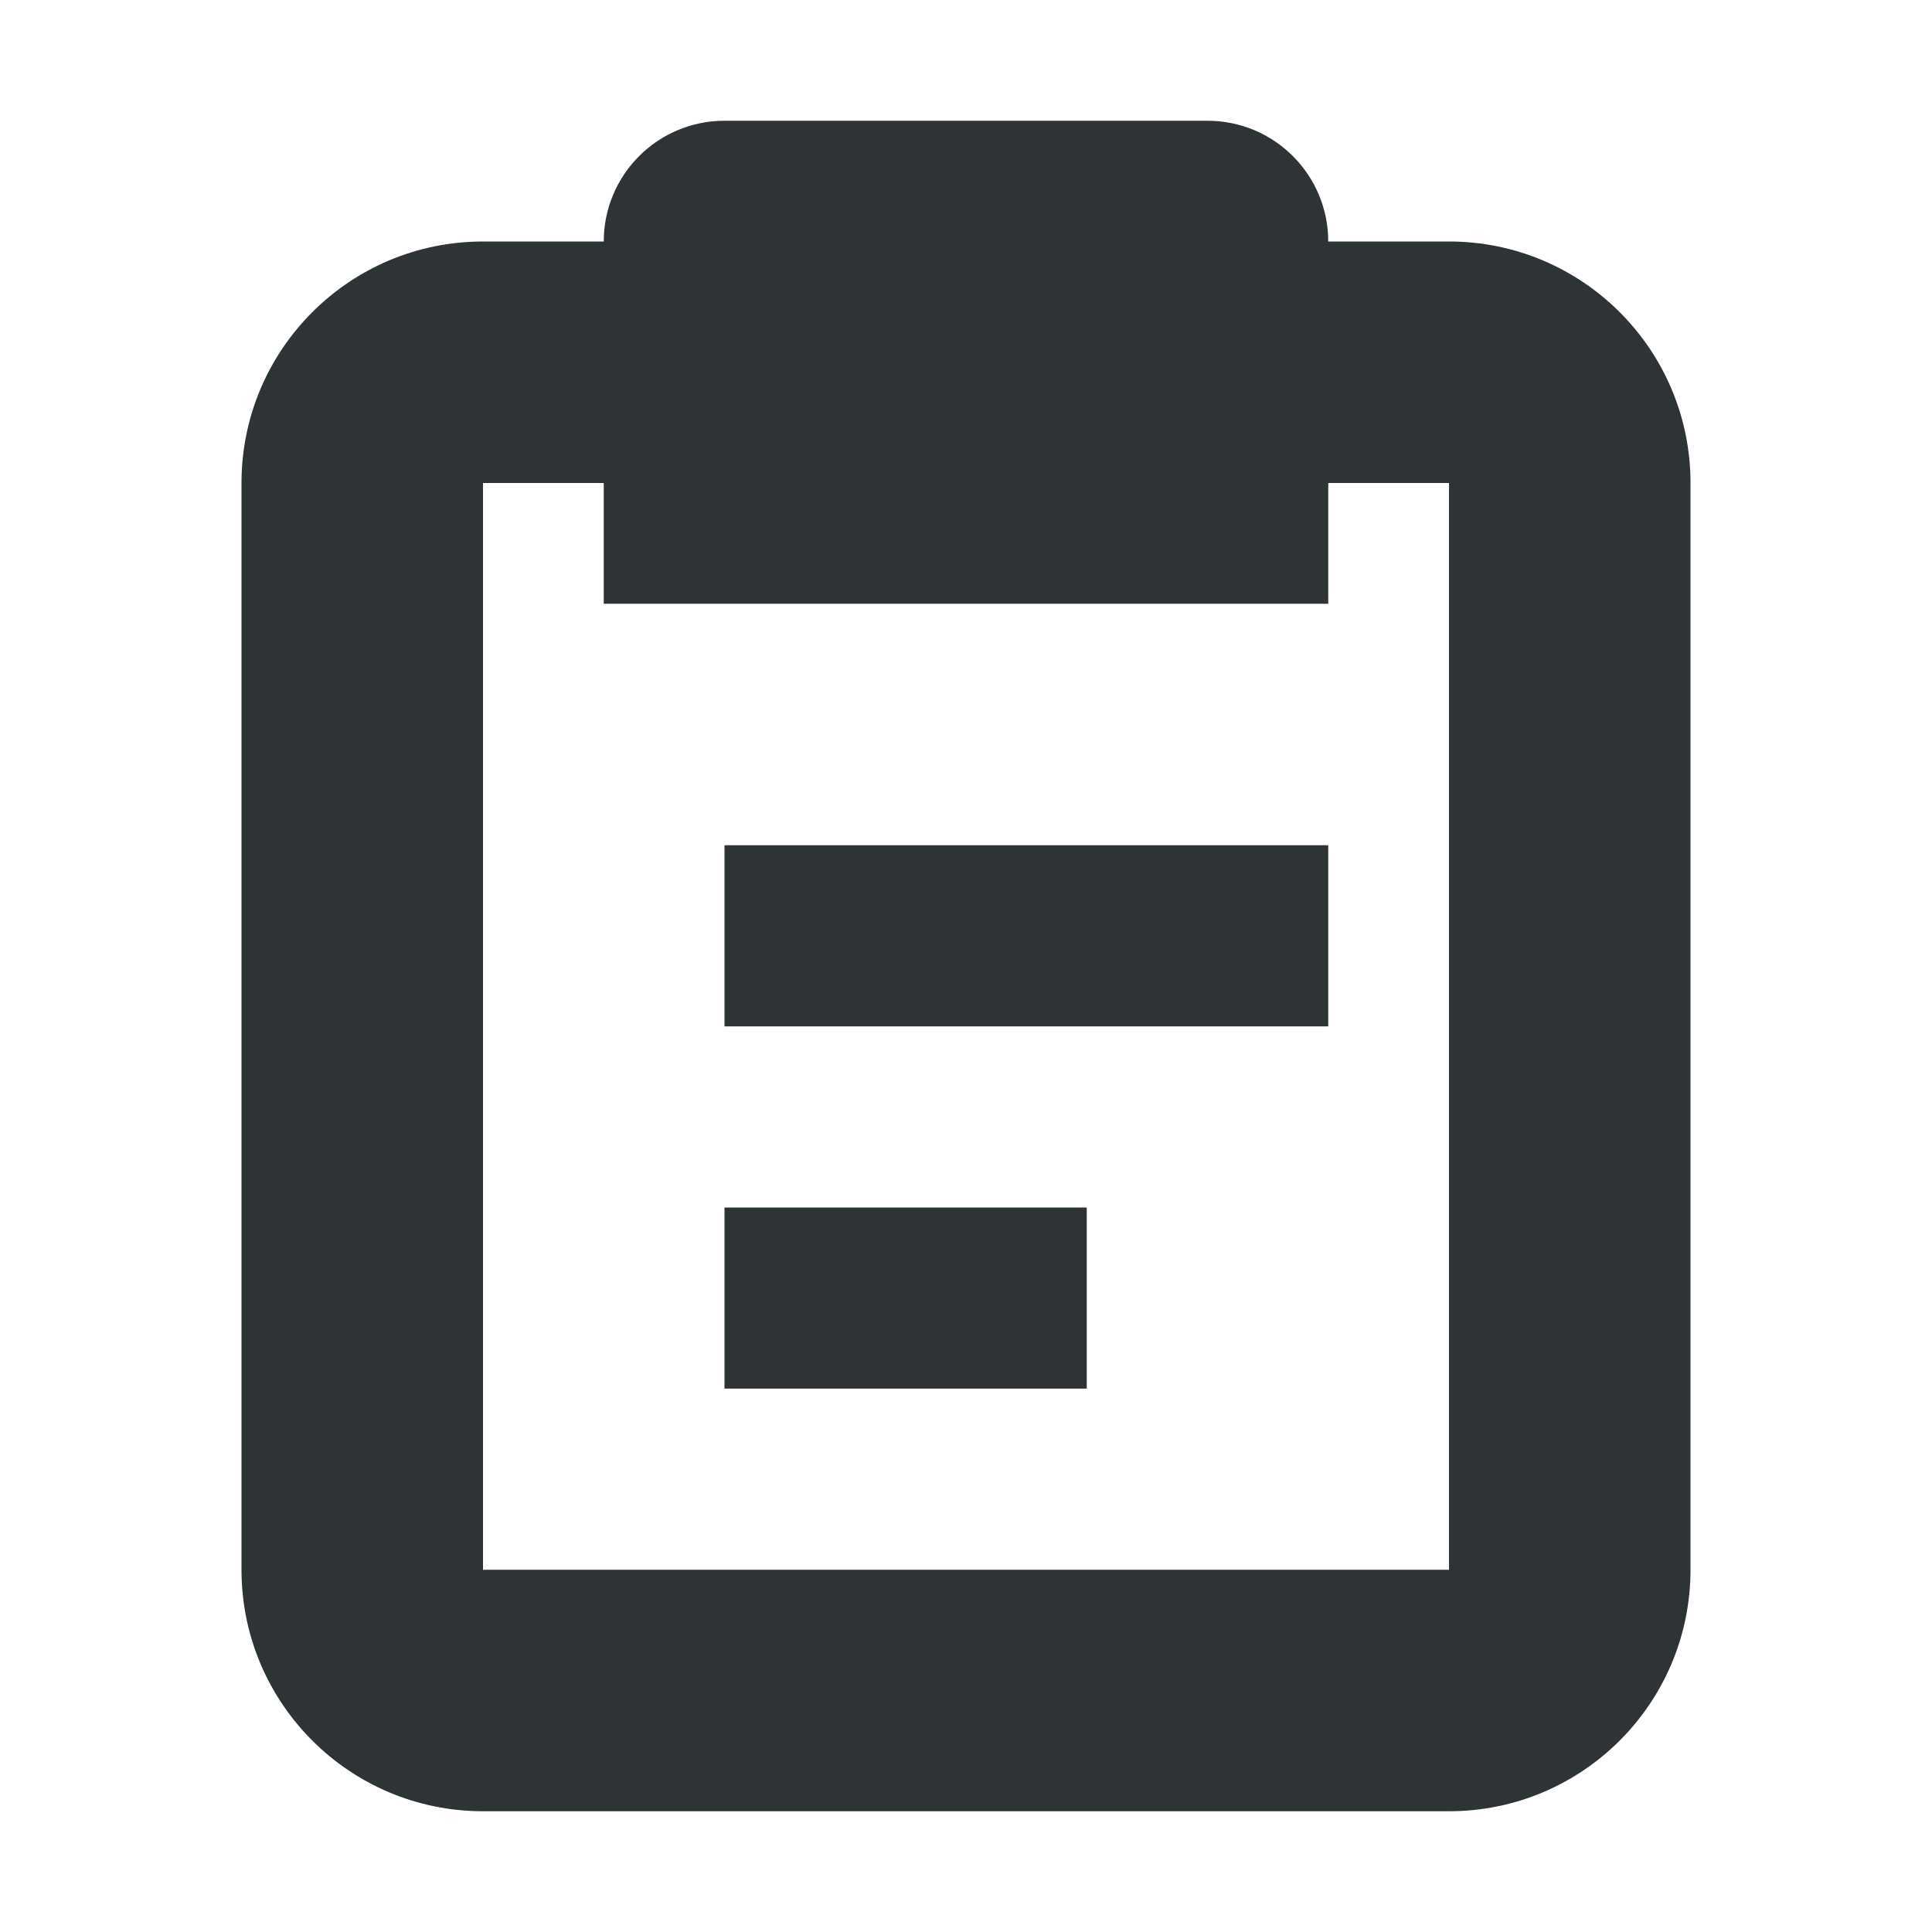
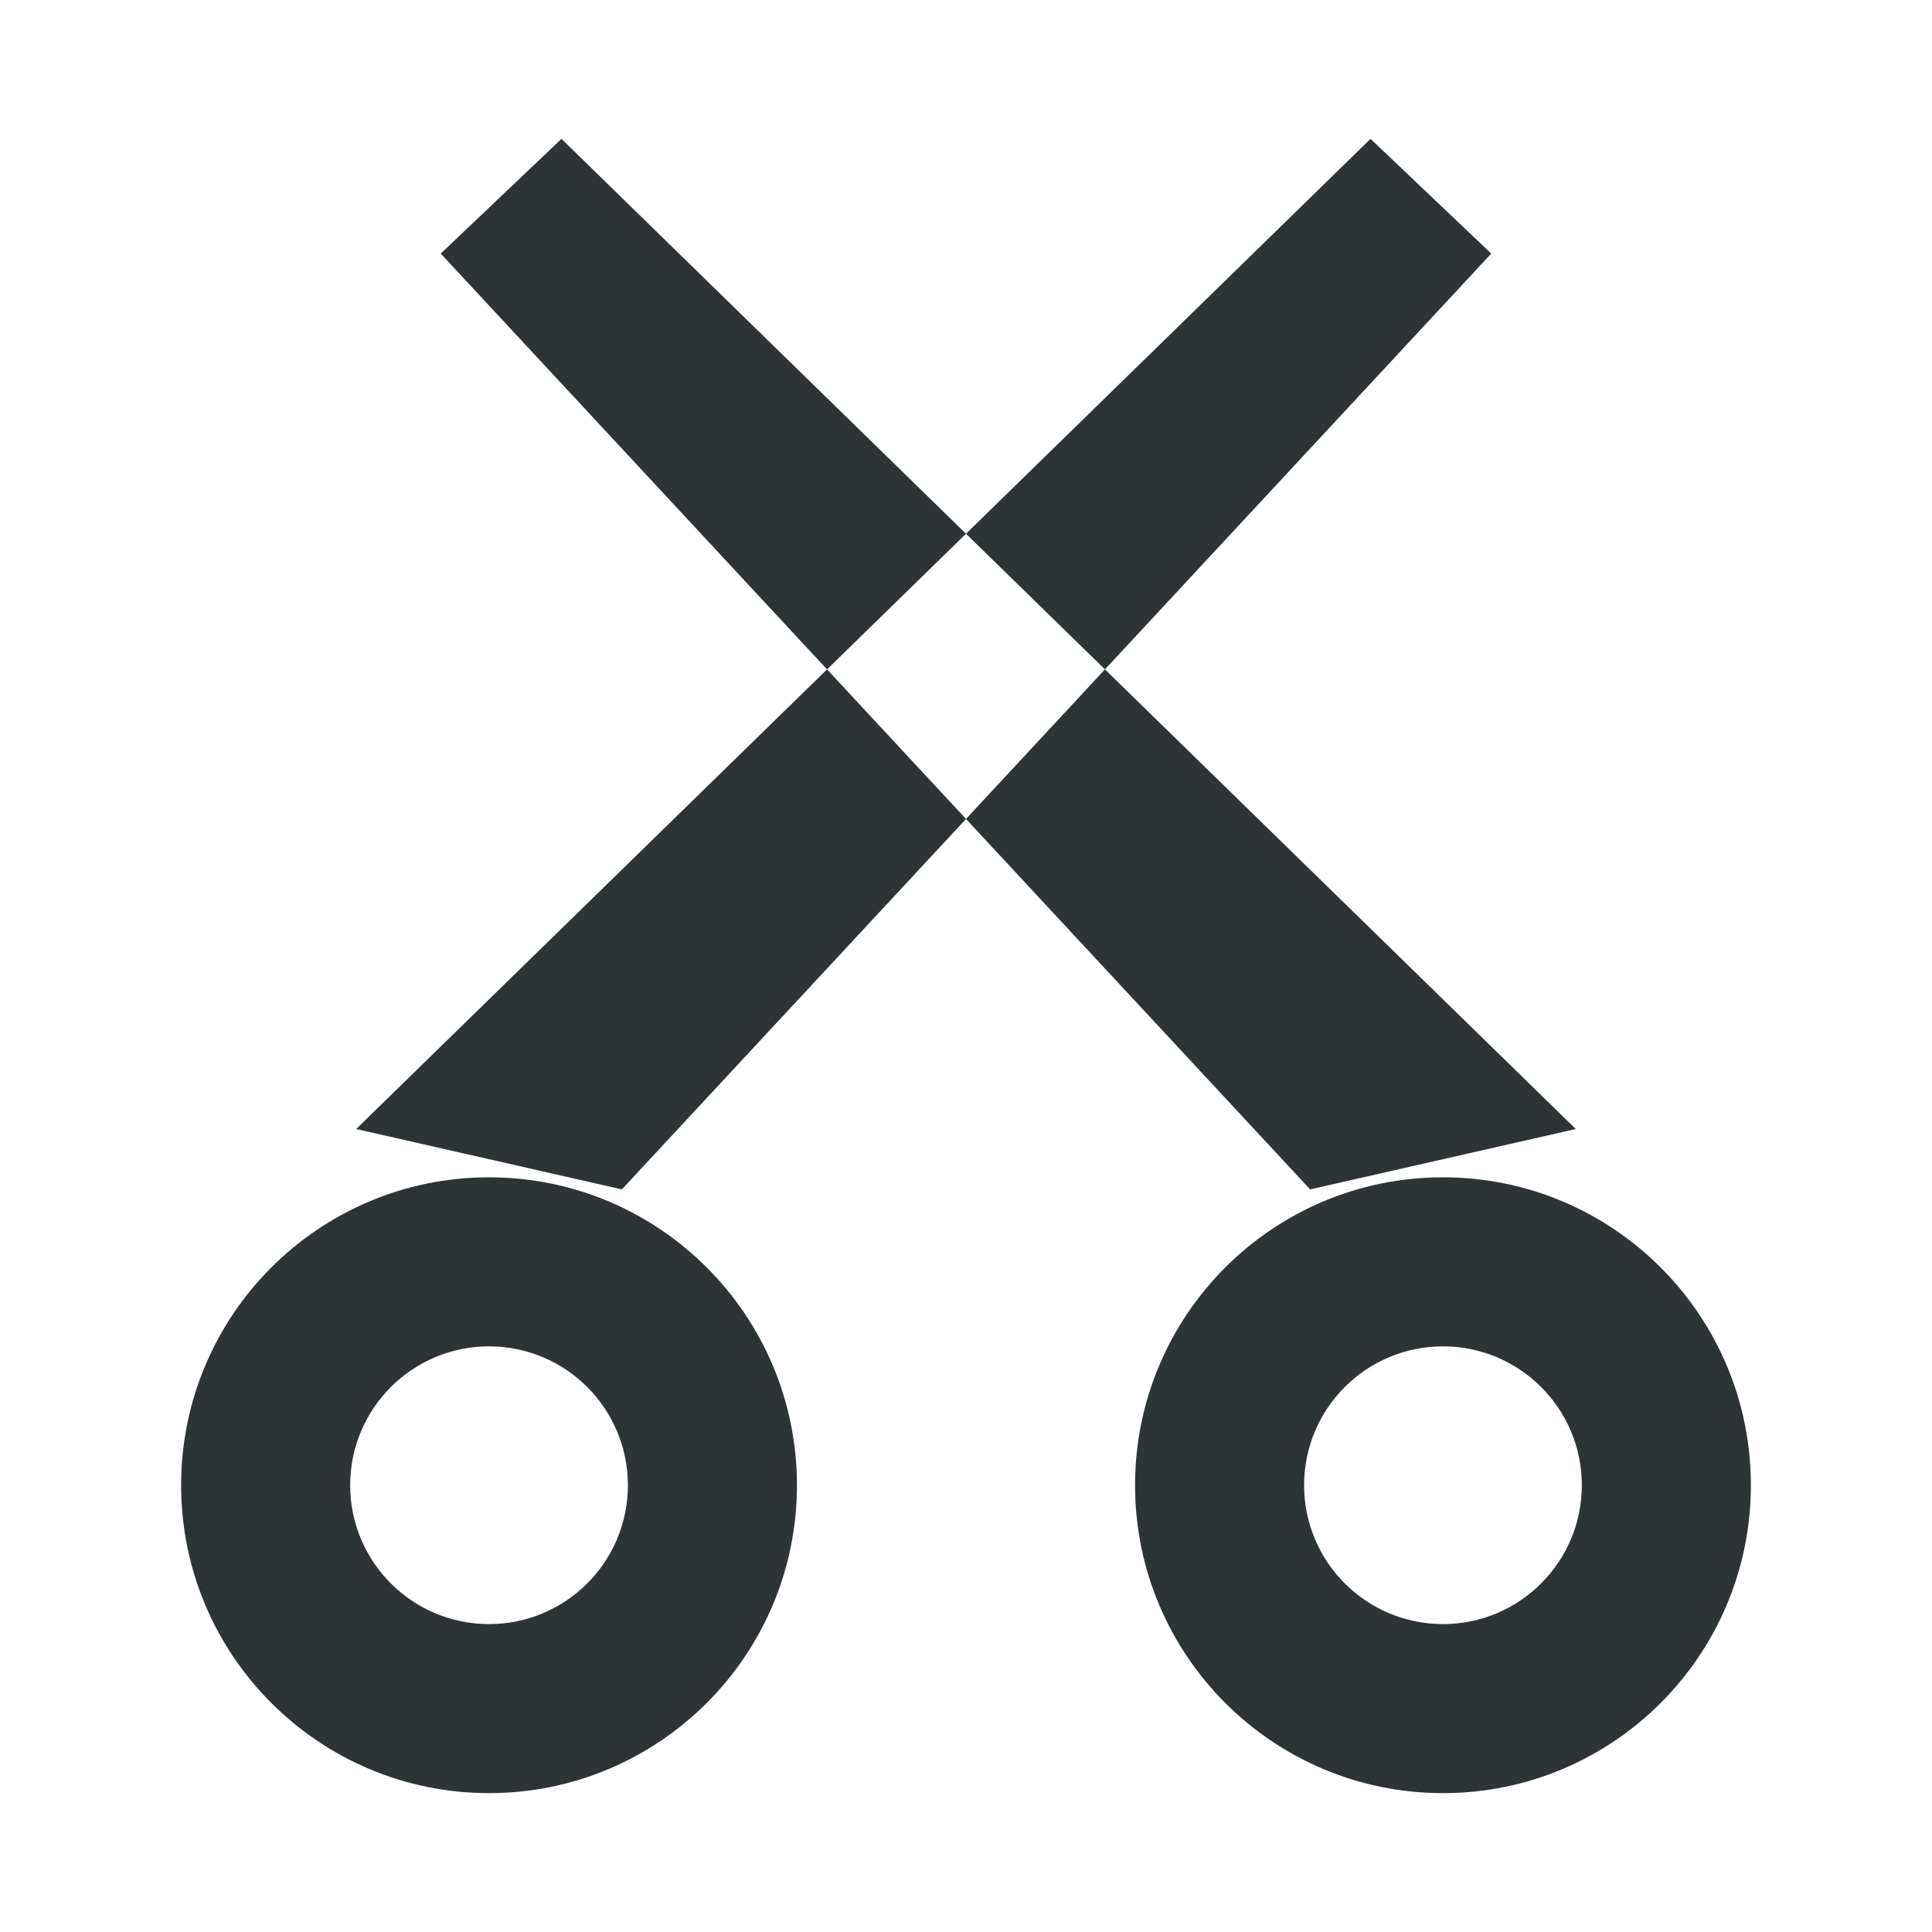
<svg xmlns="http://www.w3.org/2000/svg" height="16px" viewBox="0 0 16 16" width="16px">
-   <path fill="#2e3436" d="M 6 1 a 1 1 0 0 0 -1 1 H 4 A 2 2 0 0 0 2 4 v 9 a 2 2 0 0 0 2 2 h 8 a 2 2 0 0 0 2 -2 V 4 A 2 2 0 0 0 12 2 H 11 A 1 1 0 0 0 10 1 z m -2 3 h 1 v 1 h 6 V 4 h 1 v 9 H 4 z m 2 3 v 1.5 h 5 V 7 z m 0 3 v 1.5 h 3 V 10 z" />
+   <path fill="#2e3436" fill-rule="nonzero" d="M 1.50 12.30 a 2.55 2.55 0 1 1 5.10 0 a 2.55 2.55 0 1 1 -5.10 0 Z M 2.90 12.30 a 1.15 1.15 0 1 0 2.30 0 a 1.15 1.15 0 1 0 -2.30 0 Z M 9.40 12.30 a 2.55 2.55 0 1 1 5.10 0 a 2.55 2.55 0 1 1 -5.10 0 Z M 10.80 12.30 a 1.15 1.15 0 1 0 2.30 0 a 1.15 1.15 0 1 0 -2.30 0 Z M 2.95 9.35 L 11.35 1.15 L 12.35 2.10 L 5.15 9.85 Z M 13.05 9.35 L 4.65 1.15 L 3.65 2.10 L 10.85 9.85 Z" />
</svg>
